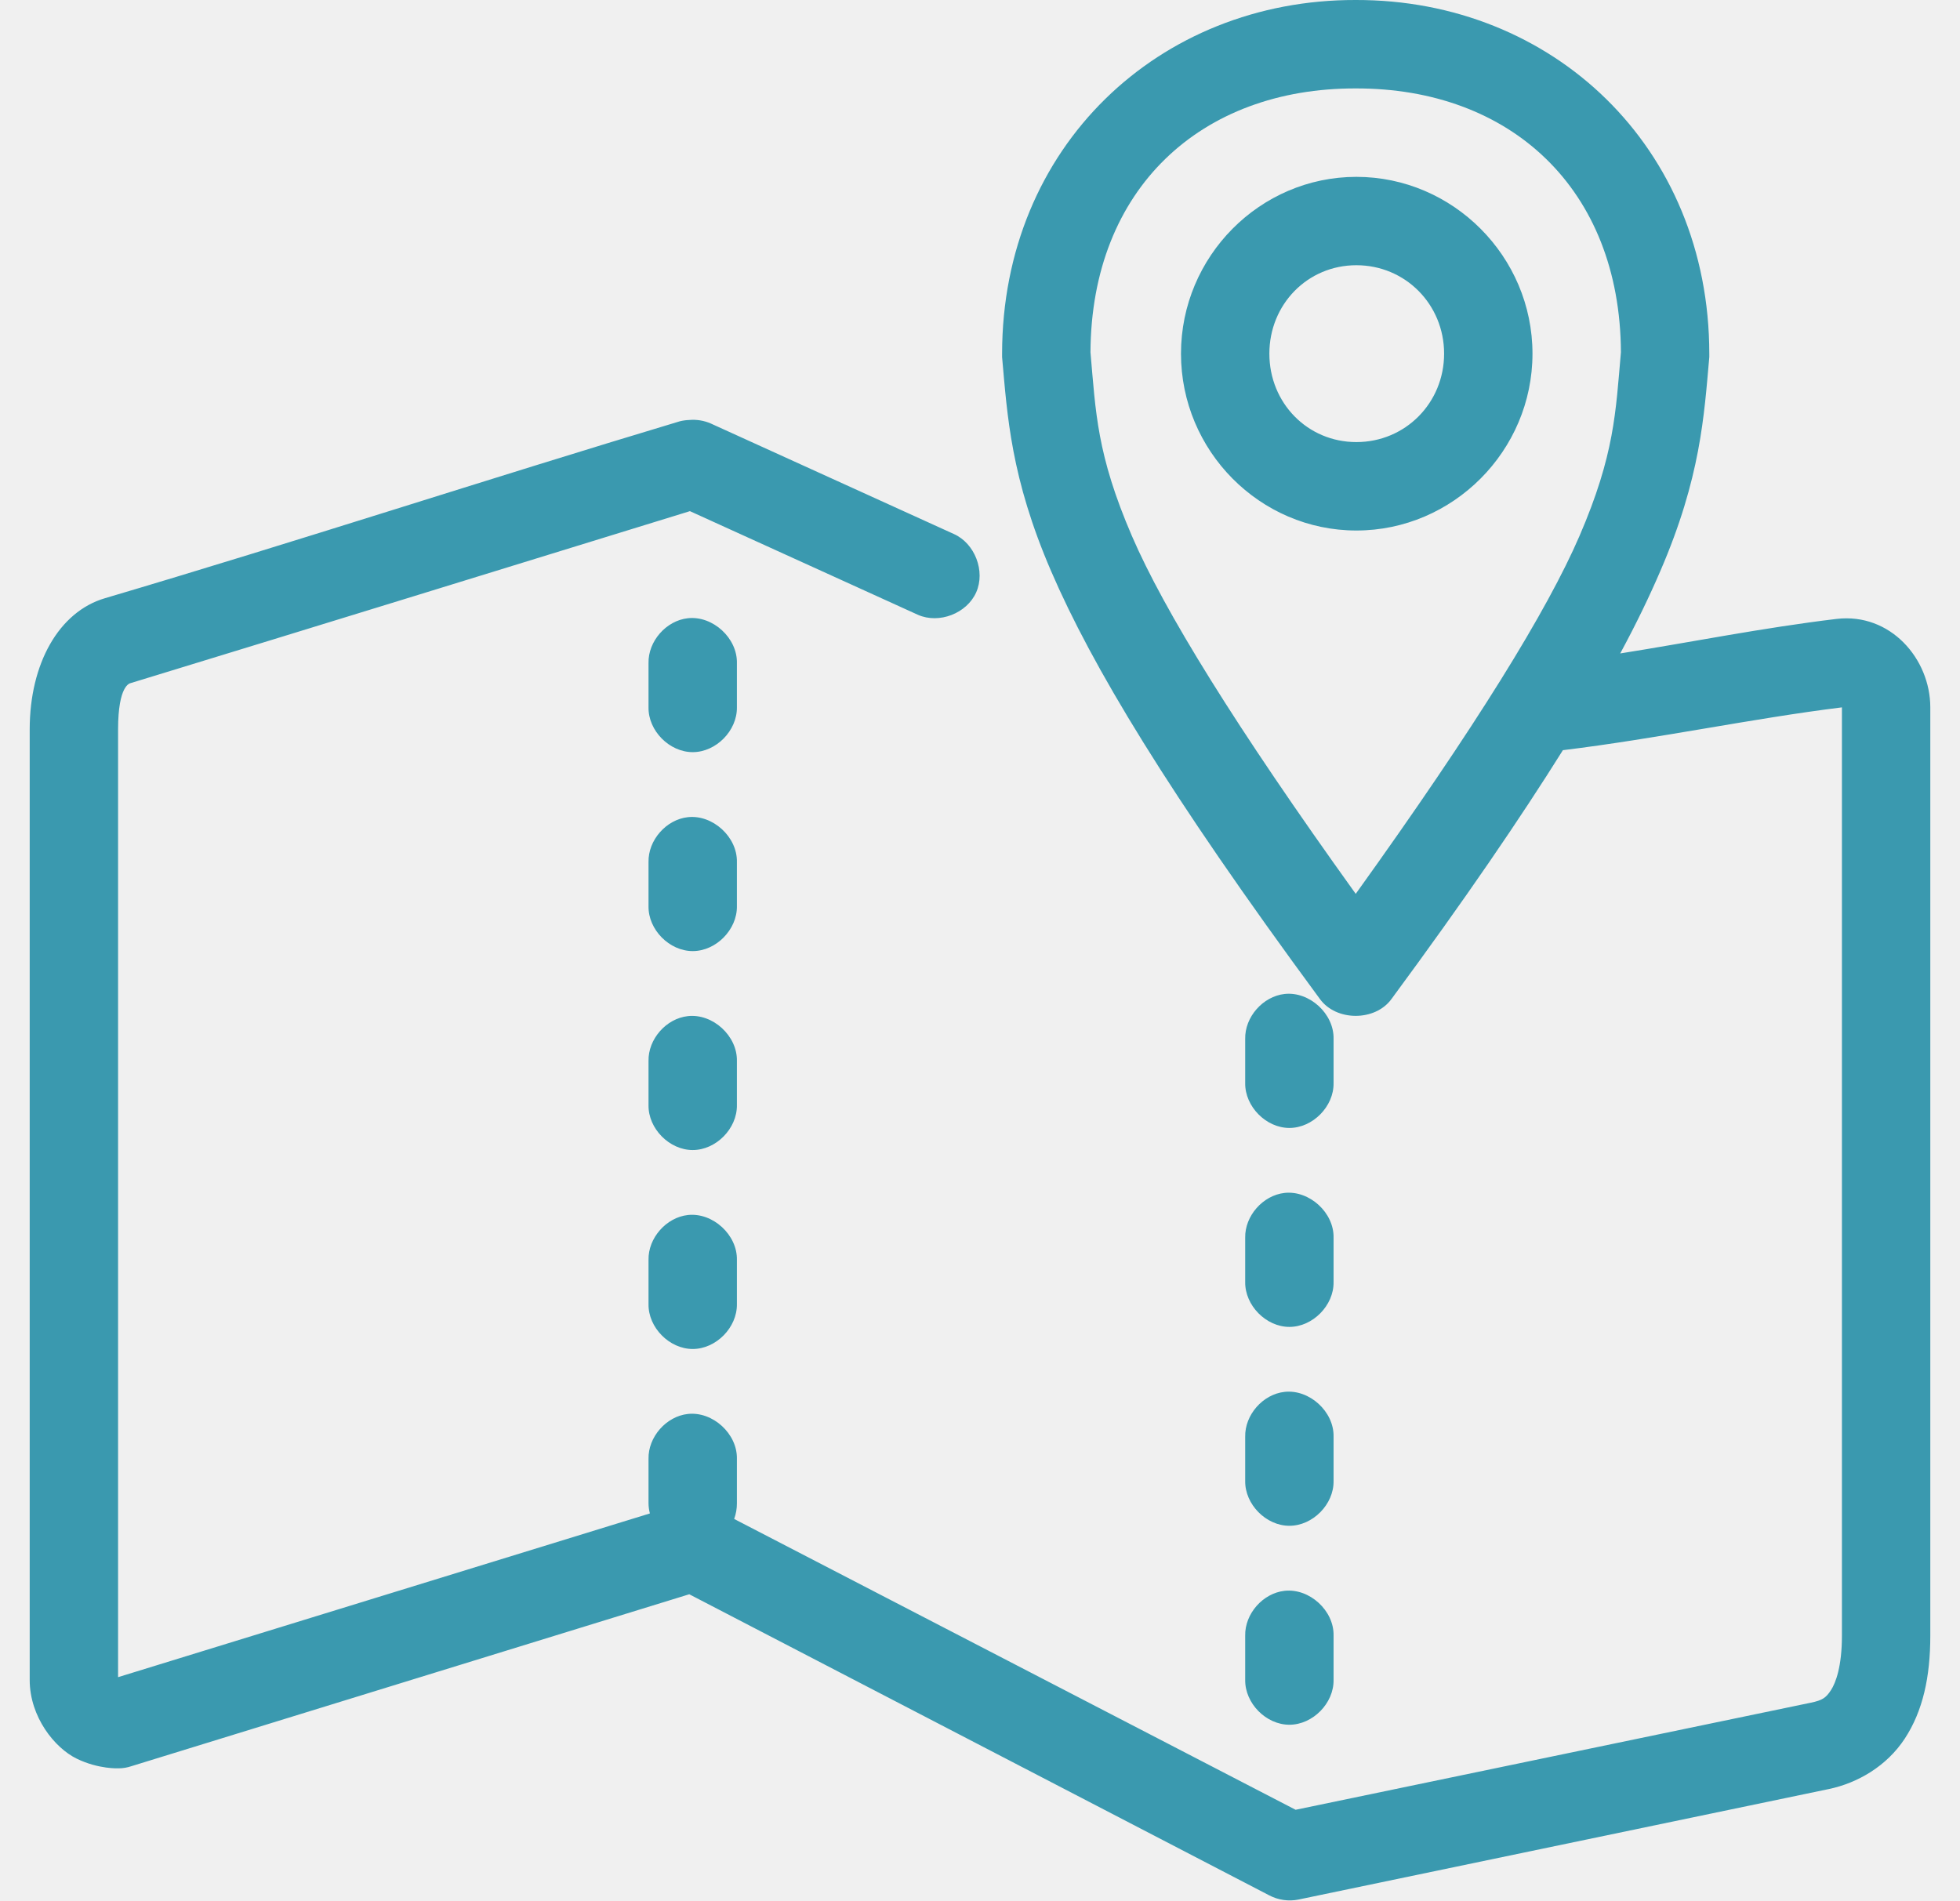
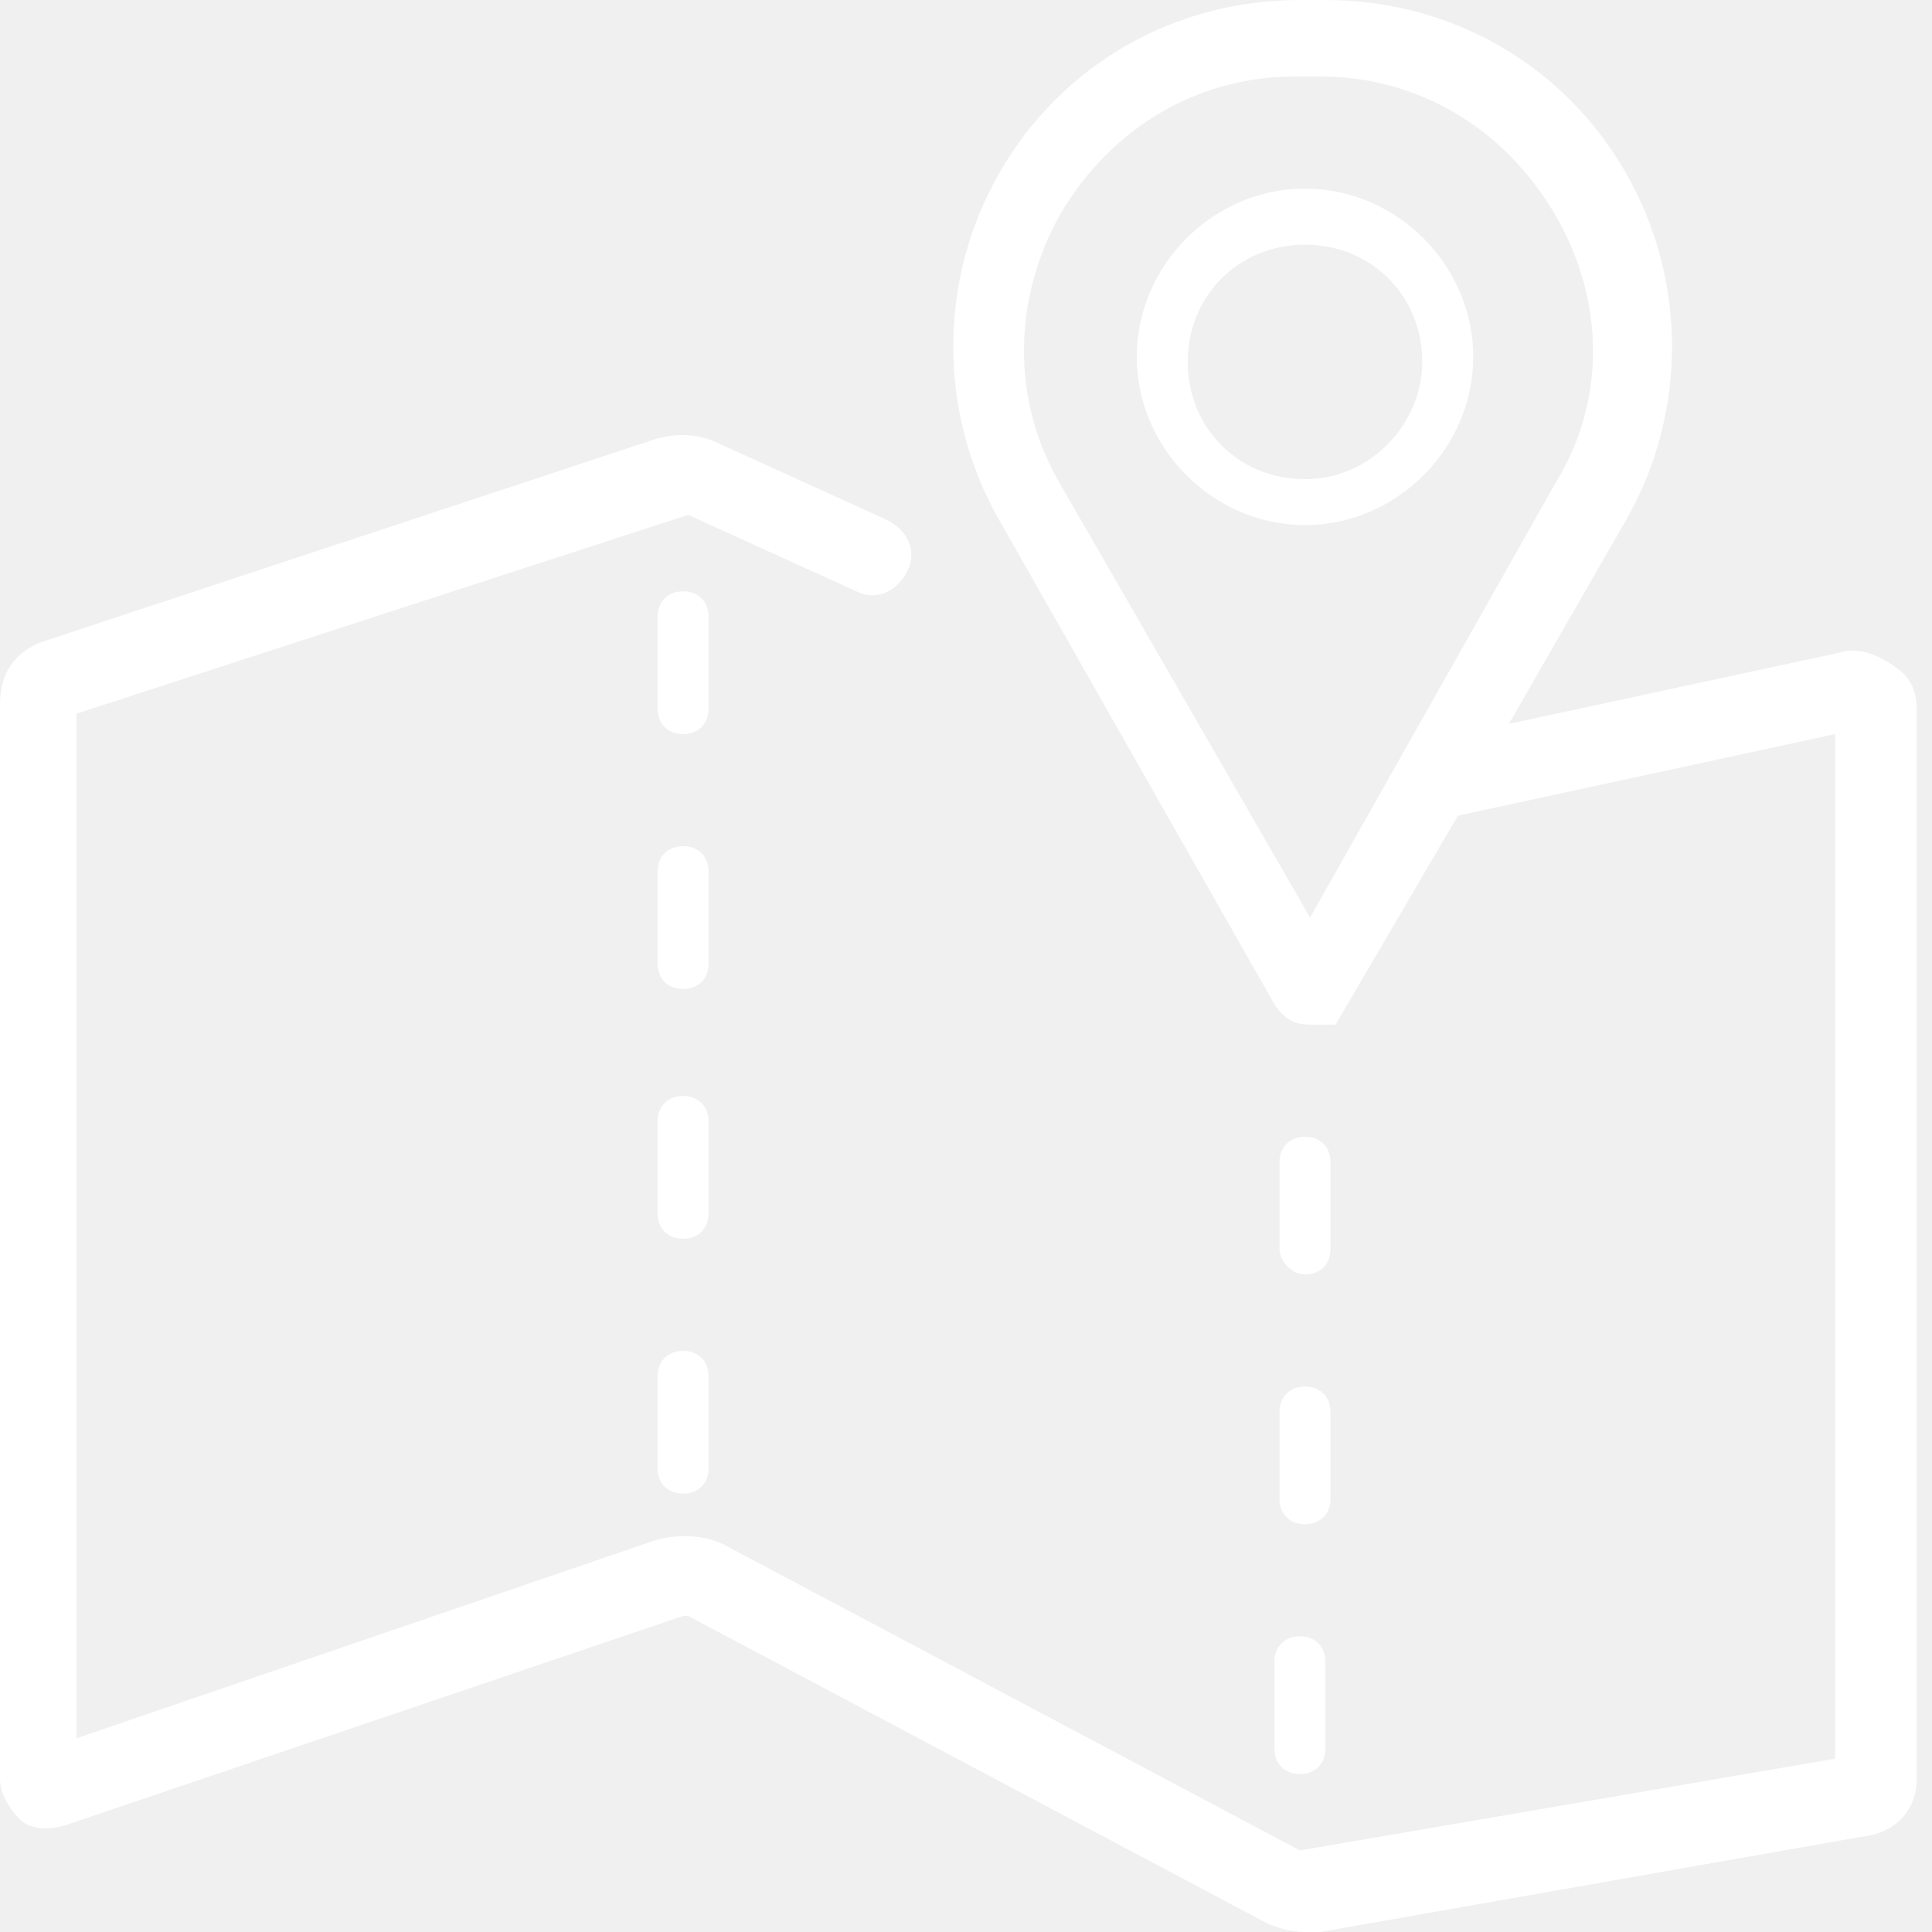
- <svg xmlns="http://www.w3.org/2000/svg" width="33" height="32" viewBox="0 0 33 32" fill="none">
-   <path d="M22.826 1.73795e-05C19.512 -0.008 16.874 2.472 16.872 5.955C16.871 5.975 16.871 5.994 16.872 6.013C16.96 6.998 17.017 8.041 17.698 9.619C18.379 11.198 19.655 13.337 22.221 16.819C22.495 17.201 23.156 17.201 23.43 16.819C24.672 15.135 25.598 13.776 26.314 12.632C27.925 12.435 29.493 12.099 31.012 11.911V27.543C31.012 28.058 30.909 28.335 30.826 28.462C30.742 28.589 30.685 28.63 30.488 28.671L21.814 30.474L12.361 25.577C12.392 25.492 12.408 25.401 12.407 25.31V24.565C12.416 24.143 12.001 23.763 11.581 23.809C11.216 23.849 10.911 24.198 10.919 24.565V25.31C10.919 25.369 10.927 25.427 10.942 25.484L1.988 28.241V12.283C1.988 11.538 2.186 11.507 2.198 11.503C5.337 10.544 8.477 9.574 11.616 8.607L15.454 10.352C15.81 10.51 16.278 10.33 16.436 9.974C16.594 9.618 16.414 9.149 16.058 8.991L11.965 7.13C11.852 7.081 11.727 7.061 11.605 7.072C11.55 7.074 11.495 7.081 11.442 7.095C8.211 8.065 5.002 9.117 1.767 10.073C0.992 10.301 0.5 11.172 0.5 12.283V28.287C0.5 28.911 0.921 29.433 1.291 29.613C1.661 29.794 2 29.776 2 29.776C2.071 29.776 2.142 29.763 2.209 29.741L11.605 26.845L21.372 31.916C21.521 31.994 21.696 32.019 21.86 31.986L30.791 30.125C31.274 30.024 31.765 29.741 32.07 29.276C32.375 28.811 32.5 28.237 32.5 27.543V11.911C32.5 11.095 31.828 10.313 30.919 10.422C29.677 10.571 28.466 10.815 27.279 11.003C27.554 10.495 27.774 10.035 27.953 9.619C28.635 8.041 28.691 6.998 28.779 6.013C28.78 5.994 28.78 5.975 28.779 5.955C28.777 2.472 26.139 -0.008 22.826 1.73795e-05ZM22.826 1.489C25.43 1.483 27.278 3.176 27.291 5.932C27.202 6.94 27.186 7.651 26.593 9.026C26.053 10.277 24.857 12.222 22.826 15.051C20.794 12.222 19.598 10.277 19.058 9.026C18.465 7.651 18.449 6.94 18.36 5.932C18.373 3.176 20.222 1.483 22.826 1.489ZM22.837 2.978C21.212 2.978 19.884 4.318 19.884 5.955C19.884 7.592 21.212 8.933 22.837 8.933C24.462 8.933 25.802 7.592 25.802 5.955C25.802 4.318 24.462 2.978 22.837 2.978ZM22.837 4.466C23.661 4.466 24.314 5.126 24.314 5.955C24.314 6.785 23.661 7.444 22.837 7.444C22.014 7.444 21.372 6.785 21.372 5.955C21.372 5.126 22.014 4.466 22.837 4.466ZM11.581 10.41C11.216 10.45 10.911 10.798 10.919 11.166V11.911C10.913 12.304 11.27 12.665 11.663 12.665C12.056 12.665 12.412 12.304 12.407 11.911V11.166C12.416 10.744 12.001 10.364 11.581 10.41ZM11.581 13.76C11.216 13.8 10.911 14.148 10.919 14.516V15.26C10.913 15.654 11.27 16.015 11.663 16.015C12.056 16.015 12.412 15.654 12.407 15.26V14.516C12.416 14.094 12.001 13.714 11.581 13.76ZM21.628 16.737C21.262 16.778 20.957 17.126 20.965 17.494V18.238C20.96 18.631 21.316 18.993 21.709 18.993C22.102 18.993 22.459 18.631 22.453 18.238V17.494C22.463 17.071 22.048 16.691 21.628 16.737ZM11.581 17.11C11.216 17.15 10.911 17.498 10.919 17.866V18.61C10.913 19.003 11.27 19.365 11.663 19.365C12.056 19.365 12.412 19.003 12.407 18.61V17.866C12.416 17.443 12.001 17.063 11.581 17.11ZM21.628 20.087C21.262 20.128 20.957 20.475 20.965 20.843V21.588C20.96 21.981 21.316 22.343 21.709 22.343C22.102 22.343 22.459 21.981 22.453 21.588V20.843C22.463 20.421 22.048 20.041 21.628 20.087ZM11.581 20.459C11.216 20.5 10.911 20.848 10.919 21.215V21.96C10.913 22.353 11.27 22.715 11.663 22.715C12.056 22.715 12.412 22.353 12.407 21.96V21.215C12.416 20.793 12.001 20.413 11.581 20.459ZM21.628 23.437C21.262 23.477 20.957 23.825 20.965 24.193V24.938C20.96 25.331 21.316 25.692 21.709 25.692C22.102 25.692 22.459 25.331 22.453 24.938V24.193C22.463 23.771 22.048 23.391 21.628 23.437ZM21.628 26.787C21.262 26.827 20.957 27.175 20.965 27.543V28.287C20.96 28.681 21.316 29.042 21.709 29.042C22.102 29.042 22.459 28.681 22.453 28.287V27.543C22.463 27.121 22.048 26.741 21.628 26.787Z" fill="#3A99AF" />
+ <svg xmlns="http://www.w3.org/2000/svg" width="134" height="134" viewBox="0 0 134 134" fill="none">
+   <path d="M127.636 45.256L104.654 50.206L112.786 36.063C117.029 28.639 117.029 19.446 112.786 12.021C108.544 4.596 100.765 0 91.926 0H90.158C81.319 0 73.541 4.596 69.298 12.021C65.055 19.446 65.055 28.639 69.298 36.063L88.391 69.652C89.098 70.713 89.805 71.066 90.865 71.066H92.633L101.119 56.57L127.282 50.913V121.979L90.158 128.343L50.206 107.129C48.792 106.422 47.024 106.422 45.61 106.776L5.303 120.565V49.499L47.731 35.71L59.398 41.013C60.813 41.72 62.227 41.013 62.934 39.599C63.641 38.185 62.934 36.77 61.52 36.063L49.852 30.76C48.438 30.053 47.024 30.053 45.61 30.406L2.828 44.549C1.061 45.256 0 46.67 0 48.791V123.393C0 124.454 0.707 125.515 1.414 126.222C2.121 126.929 3.536 126.929 4.596 126.575L47.377 112.079H47.731L87.683 133.293C88.391 133.646 89.451 134 90.512 134C90.865 134 91.219 134 91.573 134L129.757 127.282C131.525 126.929 132.939 125.515 132.939 123.393V49.145C132.939 48.084 132.586 47.024 131.525 46.317C130.111 45.256 128.697 44.902 127.636 45.256ZM90.865 63.641L73.541 33.588C70.005 27.578 70.359 20.507 73.541 14.85C77.076 8.839 83.087 5.303 89.805 5.303H91.573C98.29 5.303 104.301 8.839 107.836 14.85C111.372 20.86 111.372 27.931 107.836 33.588L90.865 63.641Z" fill="white" />
+   <path d="M49.145 42.782C49.145 41.721 48.438 41.014 47.377 41.014C46.316 41.014 45.609 41.721 45.609 42.782V49.146C45.609 50.206 46.316 50.913 47.377 50.913C48.438 50.913 49.145 50.206 49.145 49.146V42.782Z" fill="white" />
+   <path d="M49.145 77.784C49.145 76.723 48.438 76.016 47.377 76.016C46.316 76.016 45.609 76.723 45.609 77.784V84.148C45.609 85.209 46.316 85.916 47.377 85.916C48.438 85.916 49.145 85.209 49.145 84.148V77.784Z" fill="white" />
+   <path d="M47.377 93.694C46.316 93.694 45.609 94.401 45.609 95.462V101.826C45.609 102.886 46.316 103.594 47.377 103.594C48.438 103.594 49.145 102.886 49.145 101.826V95.462C49.145 94.401 48.438 93.694 47.377 93.694Z" fill="white" />
+   <path d="M49.145 60.46C49.145 59.399 48.438 58.692 47.377 58.692C46.316 58.692 45.609 59.399 45.609 60.46V66.824C45.609 67.885 46.316 68.592 47.377 68.592C48.438 68.592 49.145 67.885 49.145 66.824V60.46Z" fill="white" />
+   <path d="M88.744 103.947C88.744 105.008 89.451 105.715 90.512 105.715C91.573 105.715 92.28 105.008 92.28 103.947V97.937C92.28 96.876 91.573 96.169 90.512 96.169C89.451 96.169 88.744 96.876 88.744 97.937V103.947Z" fill="white" />
+   <path d="M90.512 88.391C91.573 88.391 92.28 87.684 92.28 86.623V80.612C92.28 79.552 91.573 78.845 90.512 78.845C89.451 78.845 88.744 79.552 88.744 80.612V86.623C88.744 87.33 89.451 88.391 90.512 88.391Z" fill="white" />
+   <path d="M88.391 121.272C88.391 122.333 89.098 123.04 90.158 123.04C91.219 123.04 91.926 122.333 91.926 121.272V115.261C91.926 114.201 91.219 113.494 90.158 113.494C89.098 113.494 88.391 114.201 88.391 115.261V121.272Z" fill="white" />
+   <path d="M90.512 13.082C84.148 13.082 78.845 18.385 78.845 24.749C78.845 31.113 84.148 36.417 90.512 36.417C96.876 36.417 102.18 31.113 102.18 24.749C102.18 18.385 96.876 13.082 90.512 13.082ZM90.512 33.234C85.916 33.234 82.38 29.699 82.38 25.103C82.38 20.506 85.916 16.971 90.512 16.971C95.109 16.971 98.644 20.506 98.644 25.103C98.644 29.345 95.109 33.234 90.512 33.234Z" fill="white" />
</svg>
